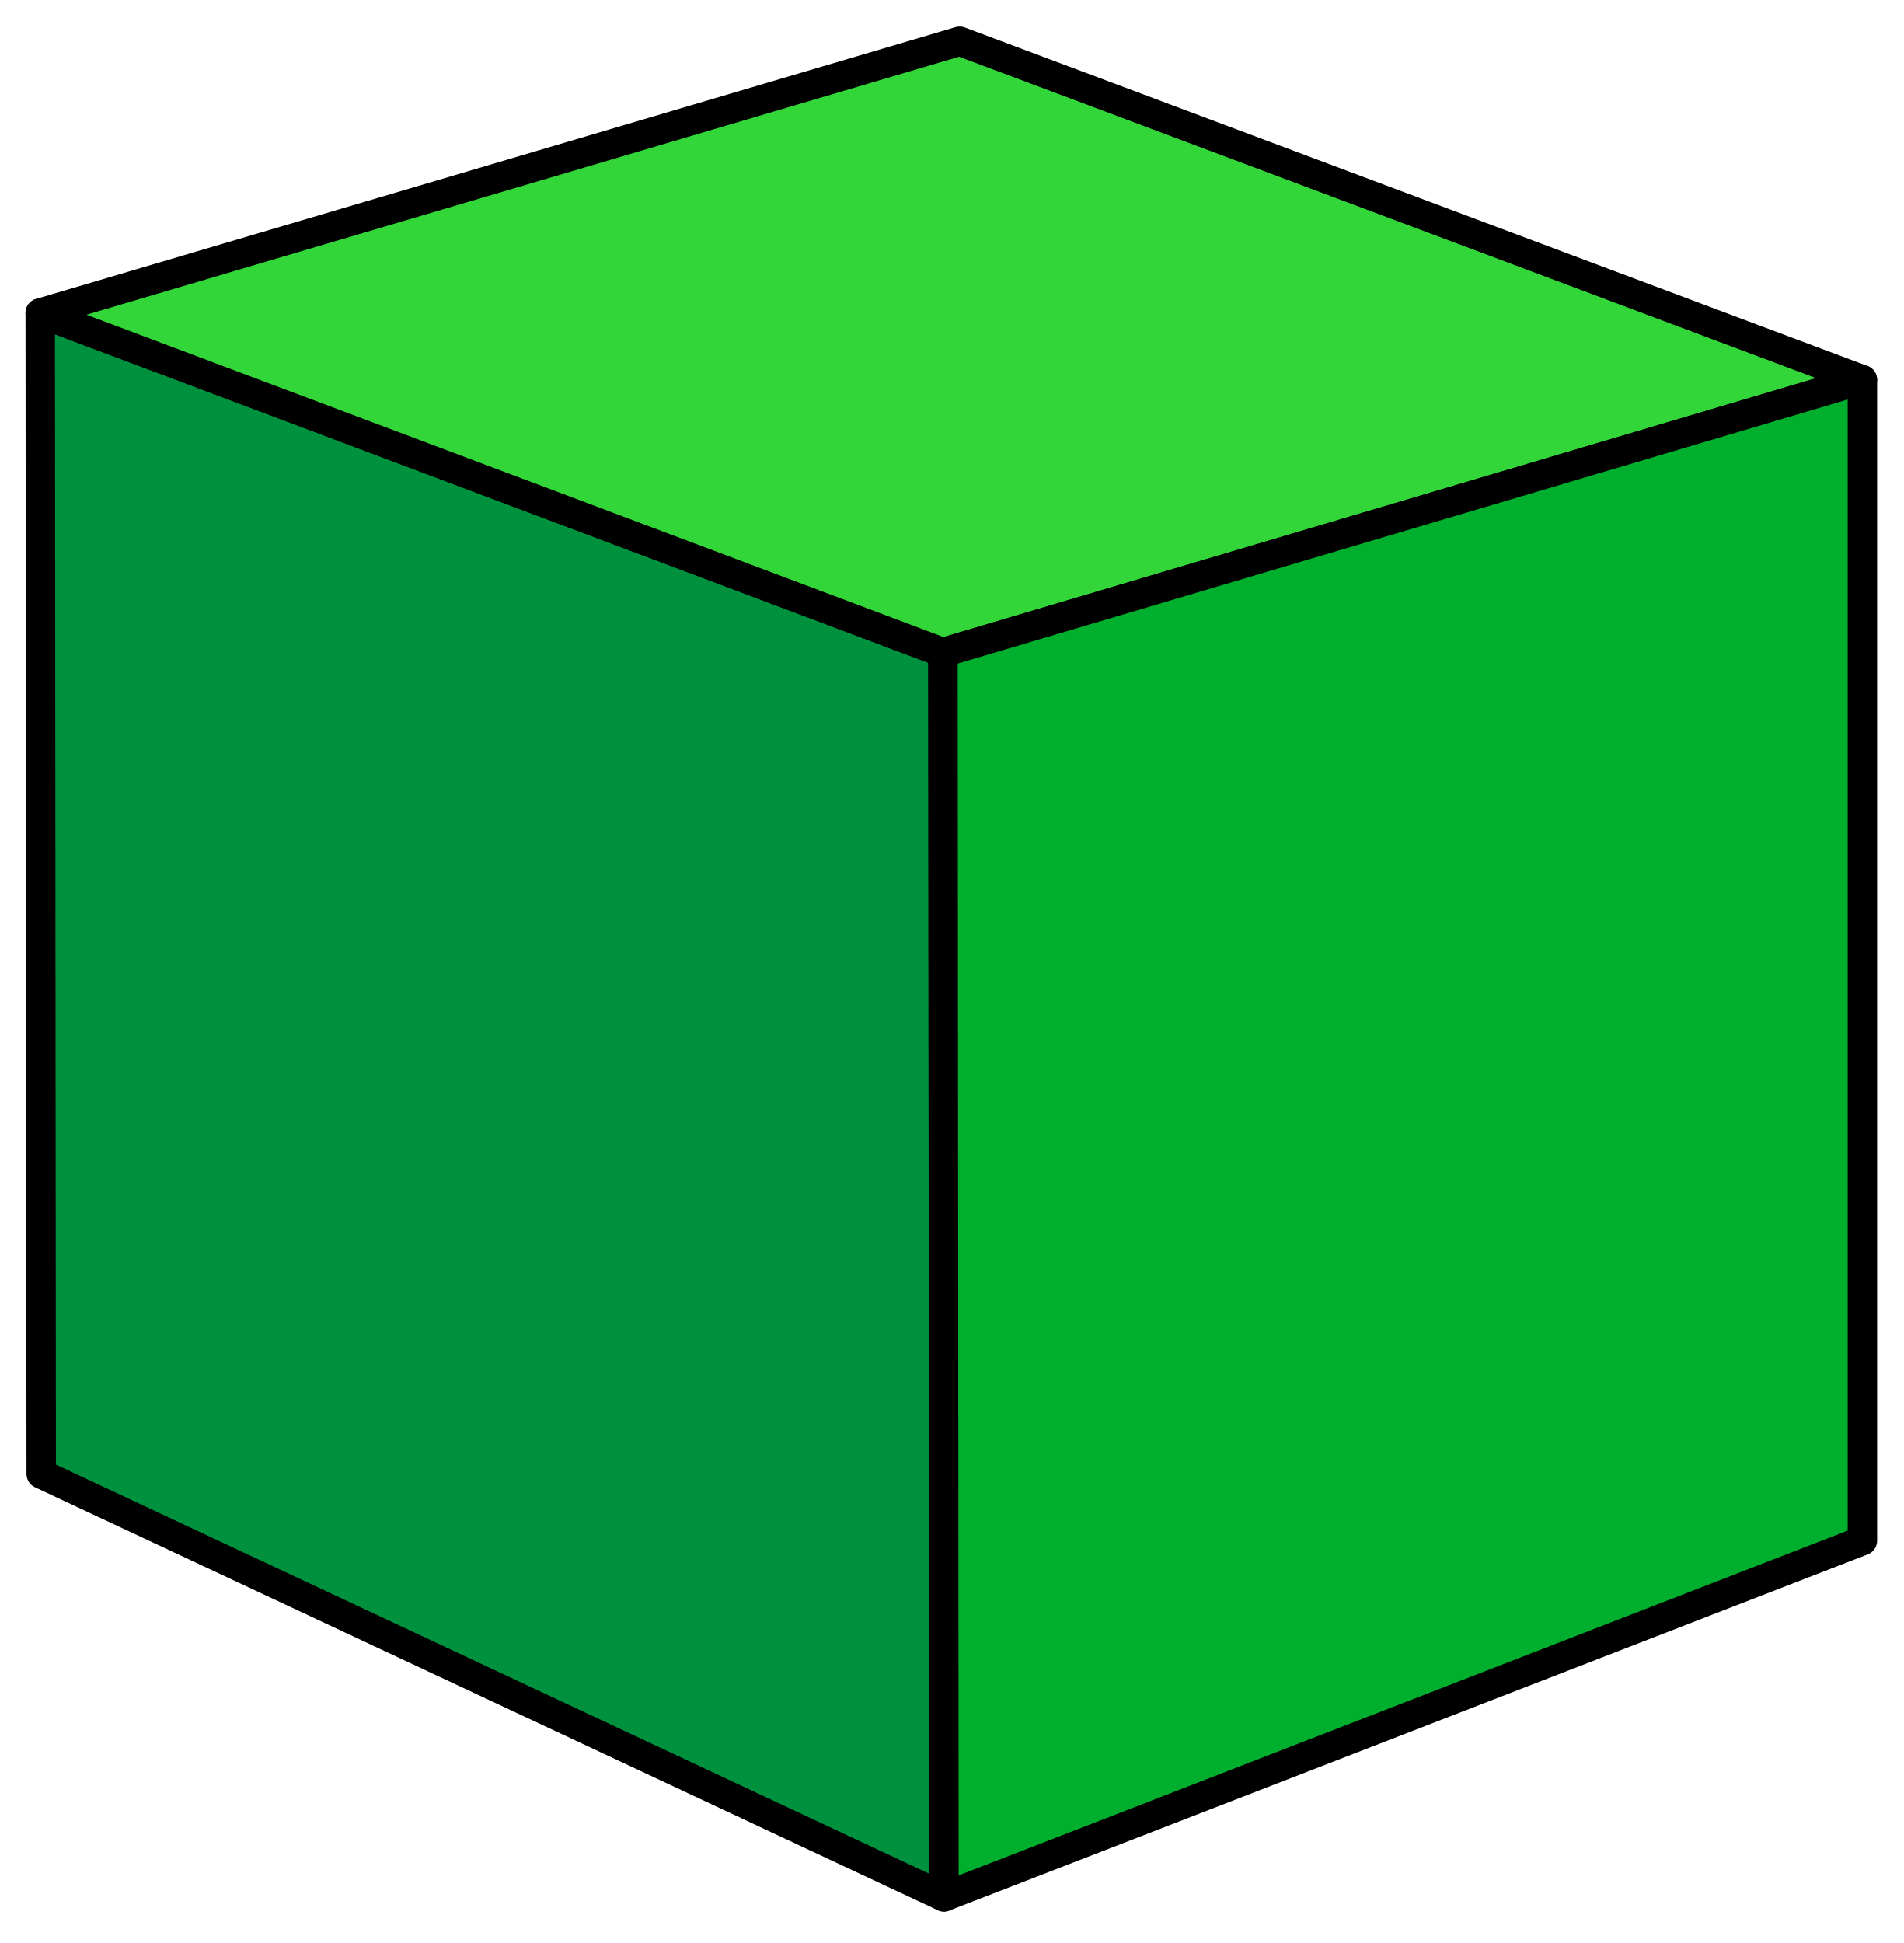
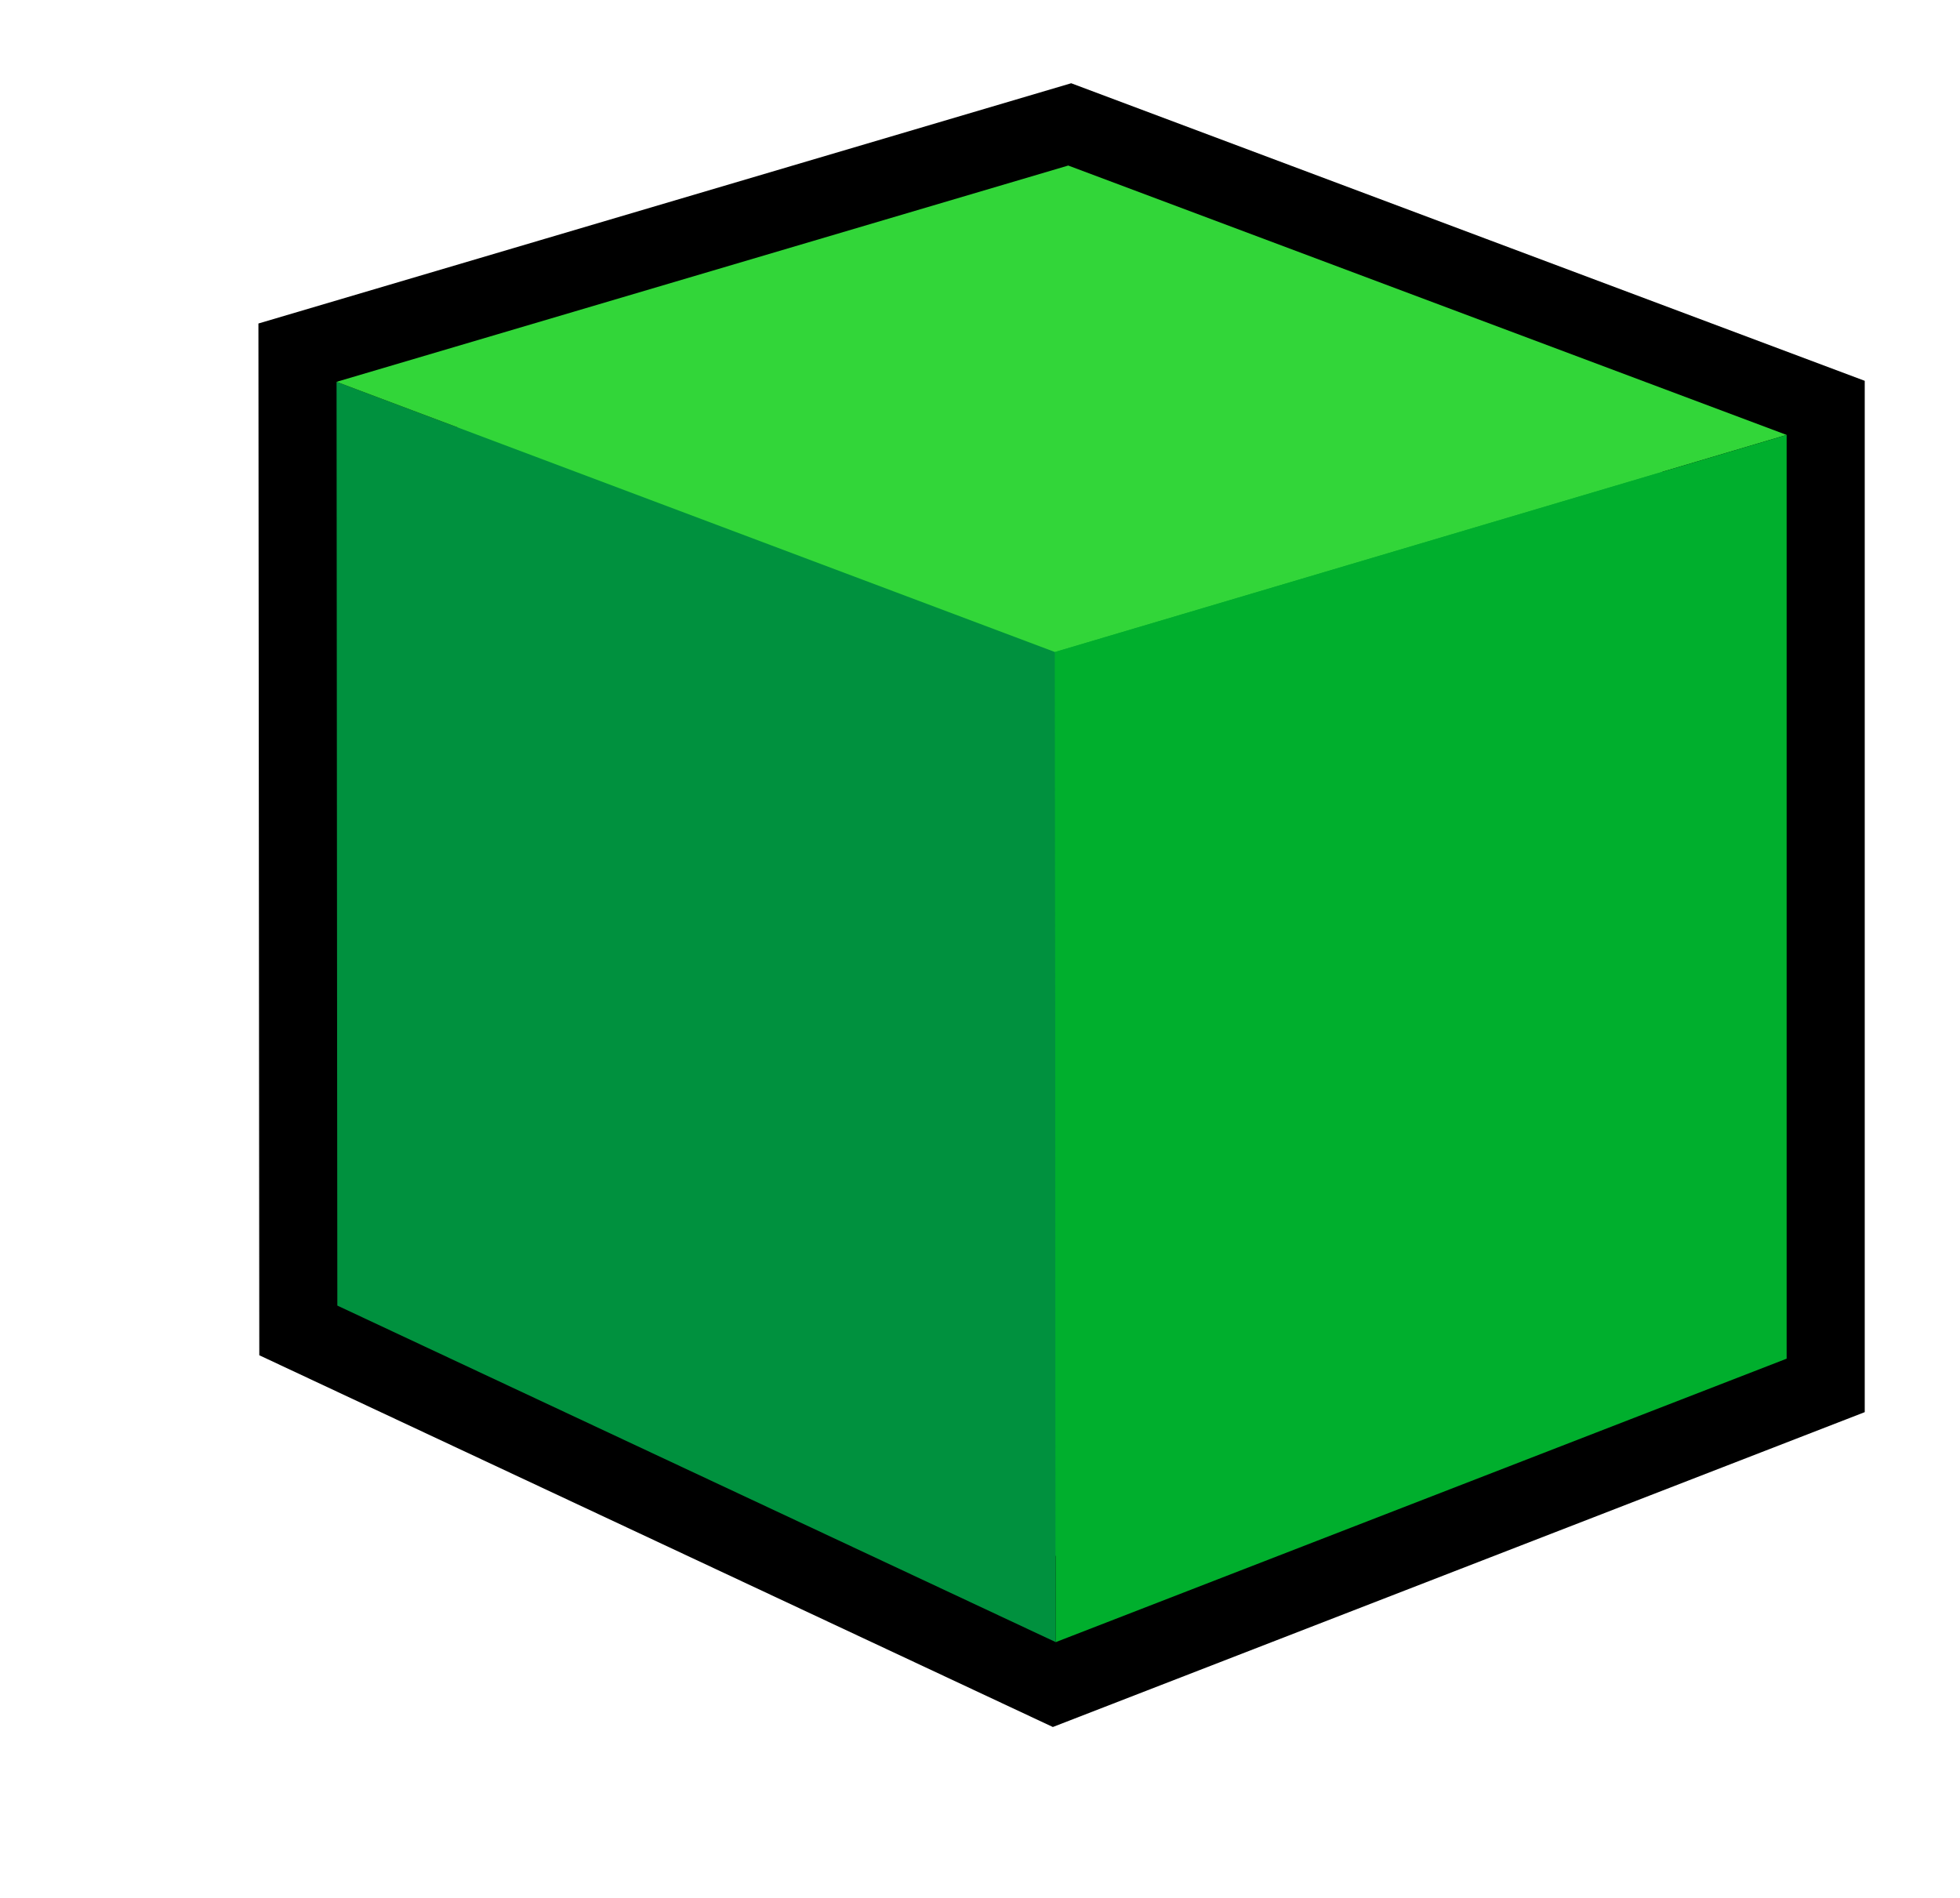
- <svg xmlns="http://www.w3.org/2000/svg" width="194" height="198" viewBox="0 0 194 198" fill="none">
-   <path d="M96.2 193.3L4.2 150.2L4.1 31.9L96.1 66.5L96.2 193.3Z" fill="#00913E" stroke="black" stroke-width="3" stroke-miterlimit="10" stroke-linejoin="round" />
-   <path d="M96.1 66.5L4.1 31.9L97.8 4.2L189.8 38.7L96.1 66.5Z" fill="#32D639" stroke="black" stroke-width="3" stroke-miterlimit="10" stroke-linejoin="round" />
-   <path d="M189.8 38.7V157L96.2 193.3L96.1 66.5L189.8 38.7Z" fill="#00AF2D" stroke="black" stroke-width="3" stroke-miterlimit="10" stroke-linejoin="round" />
+ <svg xmlns="http://www.w3.org/2000/svg" width="251" height="243" viewBox="0 0 251 243" fill="none">
+   <path d="M136.8 21.2L43.1 48.9L43.2 167.2L135.2 210.3L228.8 174V55.7L136.8 21.2Z" fill="#00AF2D" stroke="black" stroke-width="20" stroke-miterlimit="10" />
+   <path d="M135.2 210.3L43.2 167.2L43.1 48.9L135.1 83.5L135.2 210.3Z" fill="#00913E" />
+   <path d="M135.1 83.5L43.1 48.9L136.8 21.2L228.8 55.7L135.1 83.5Z" fill="#32D639" />
+   <path d="M228.8 55.7V174L135.2 210.3L135.1 83.5L228.8 55.7Z" fill="#00AF2D" />
</svg>
